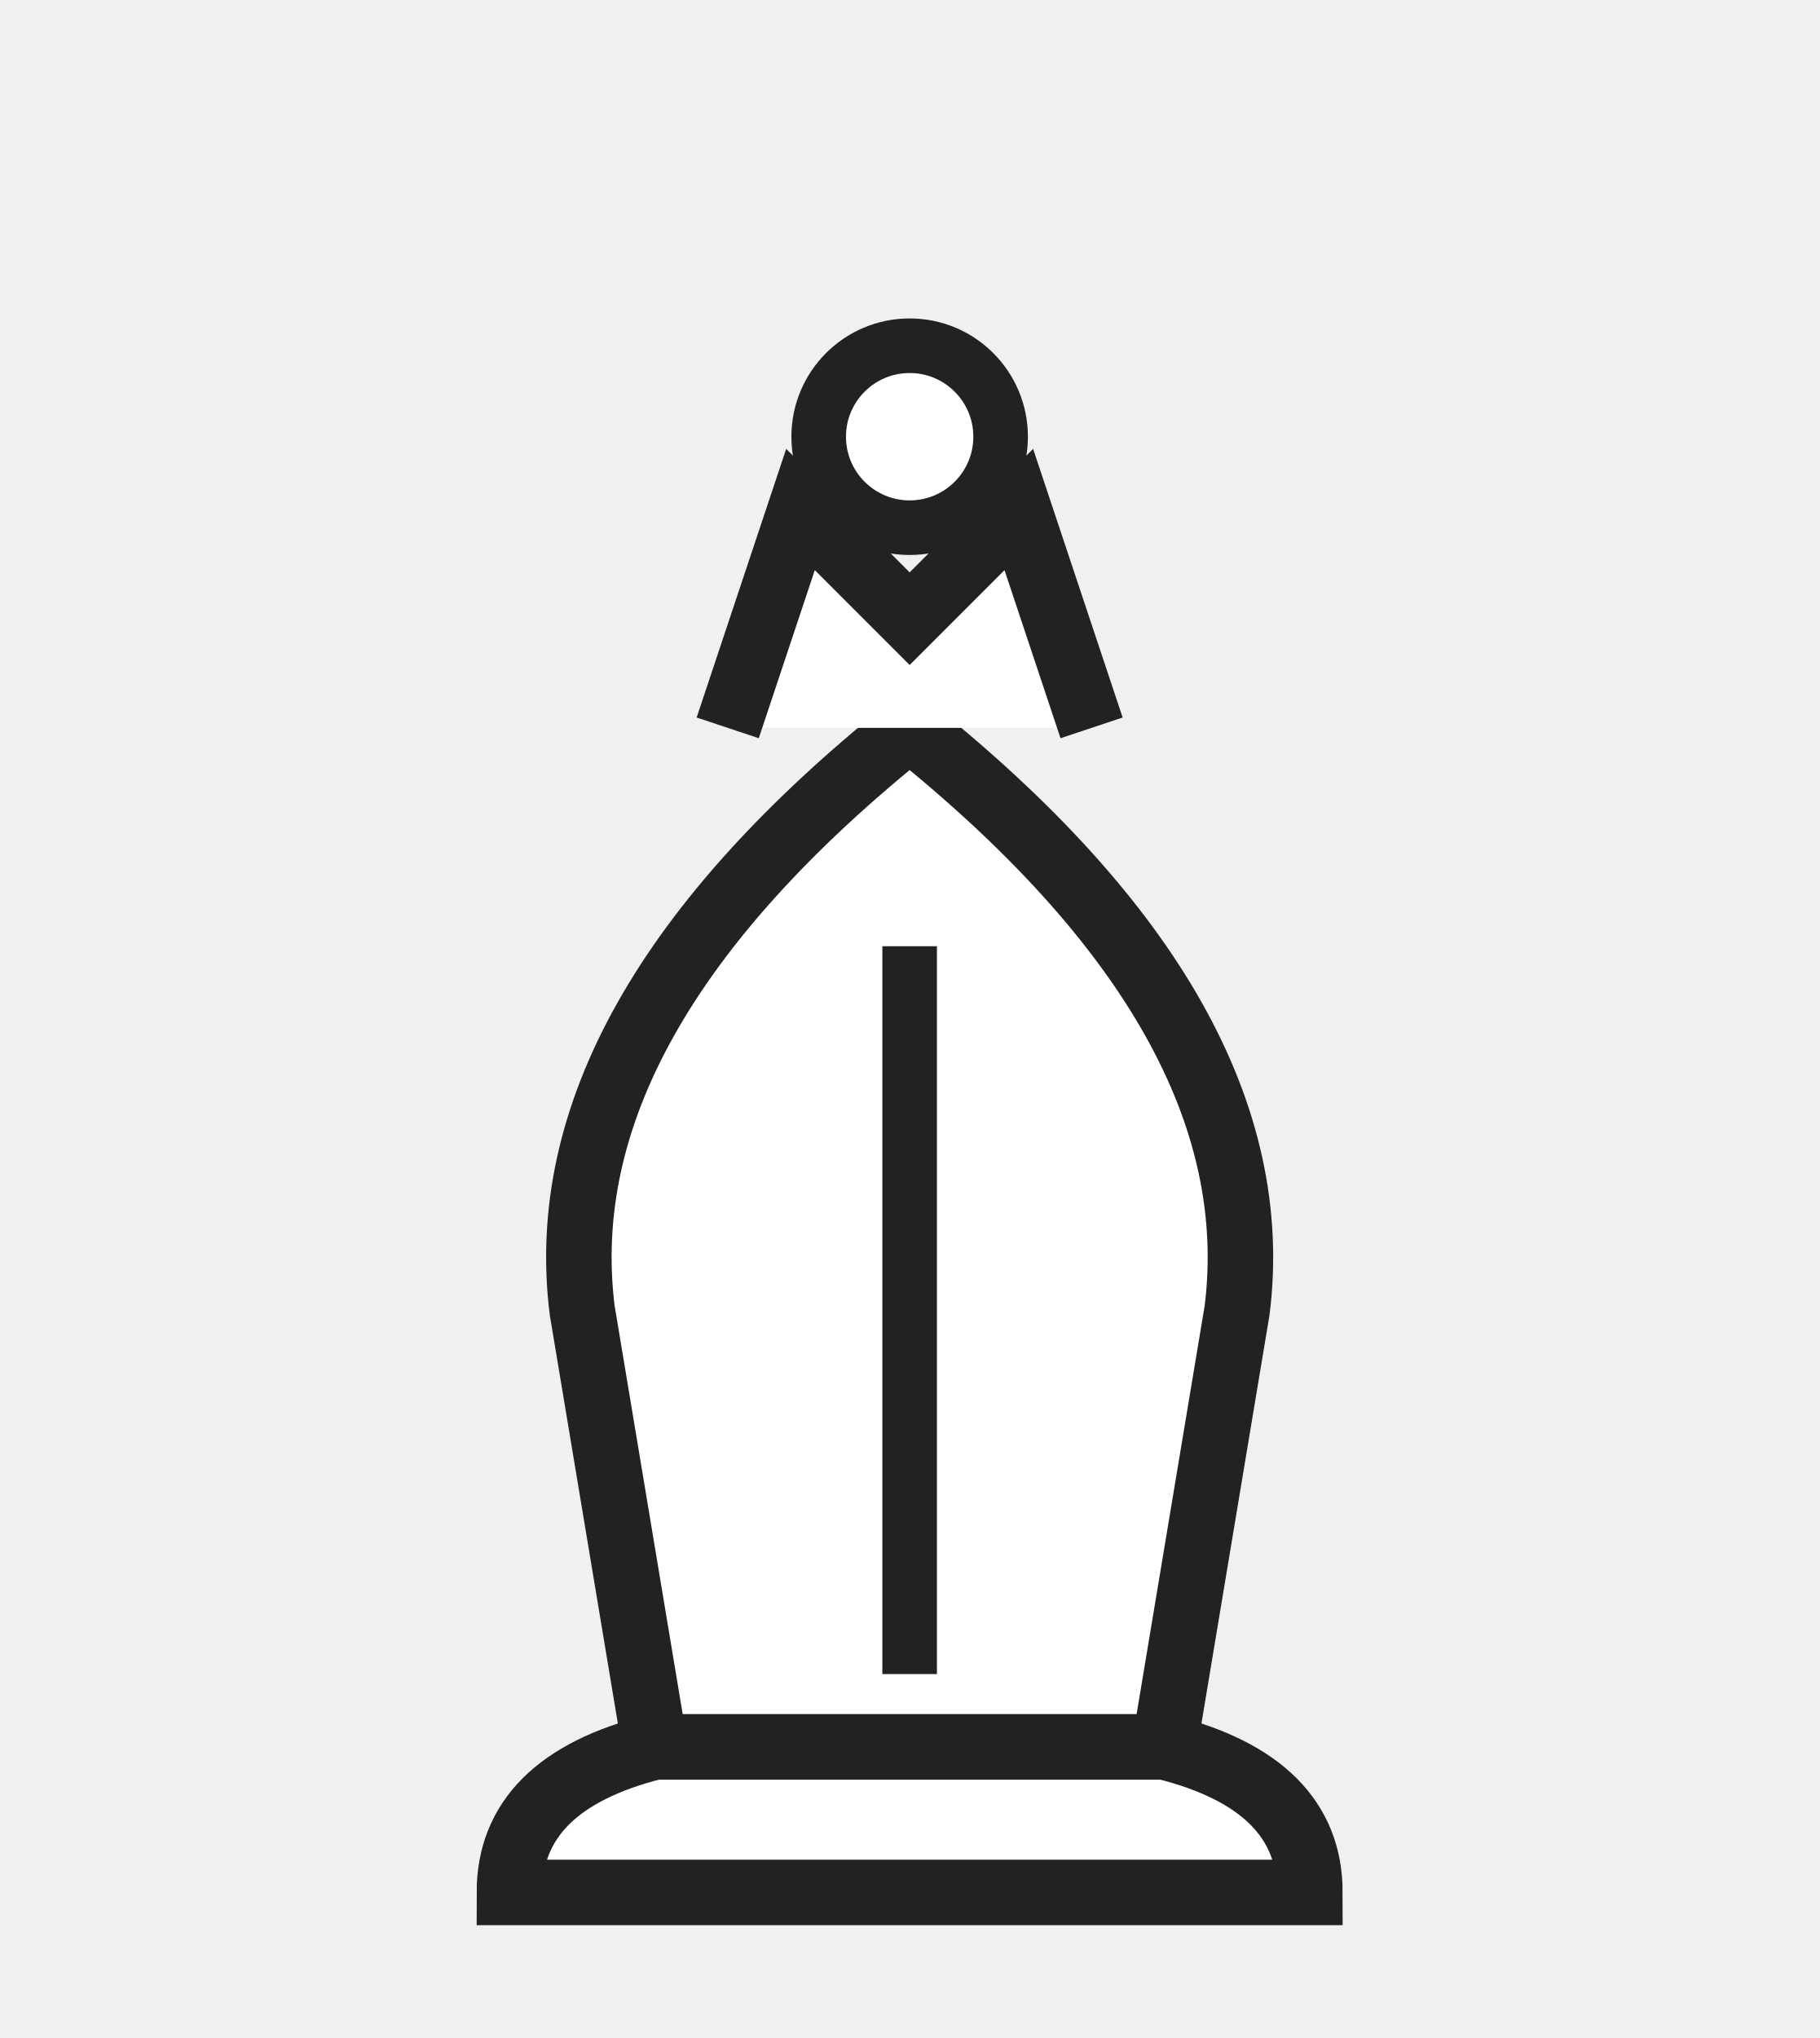
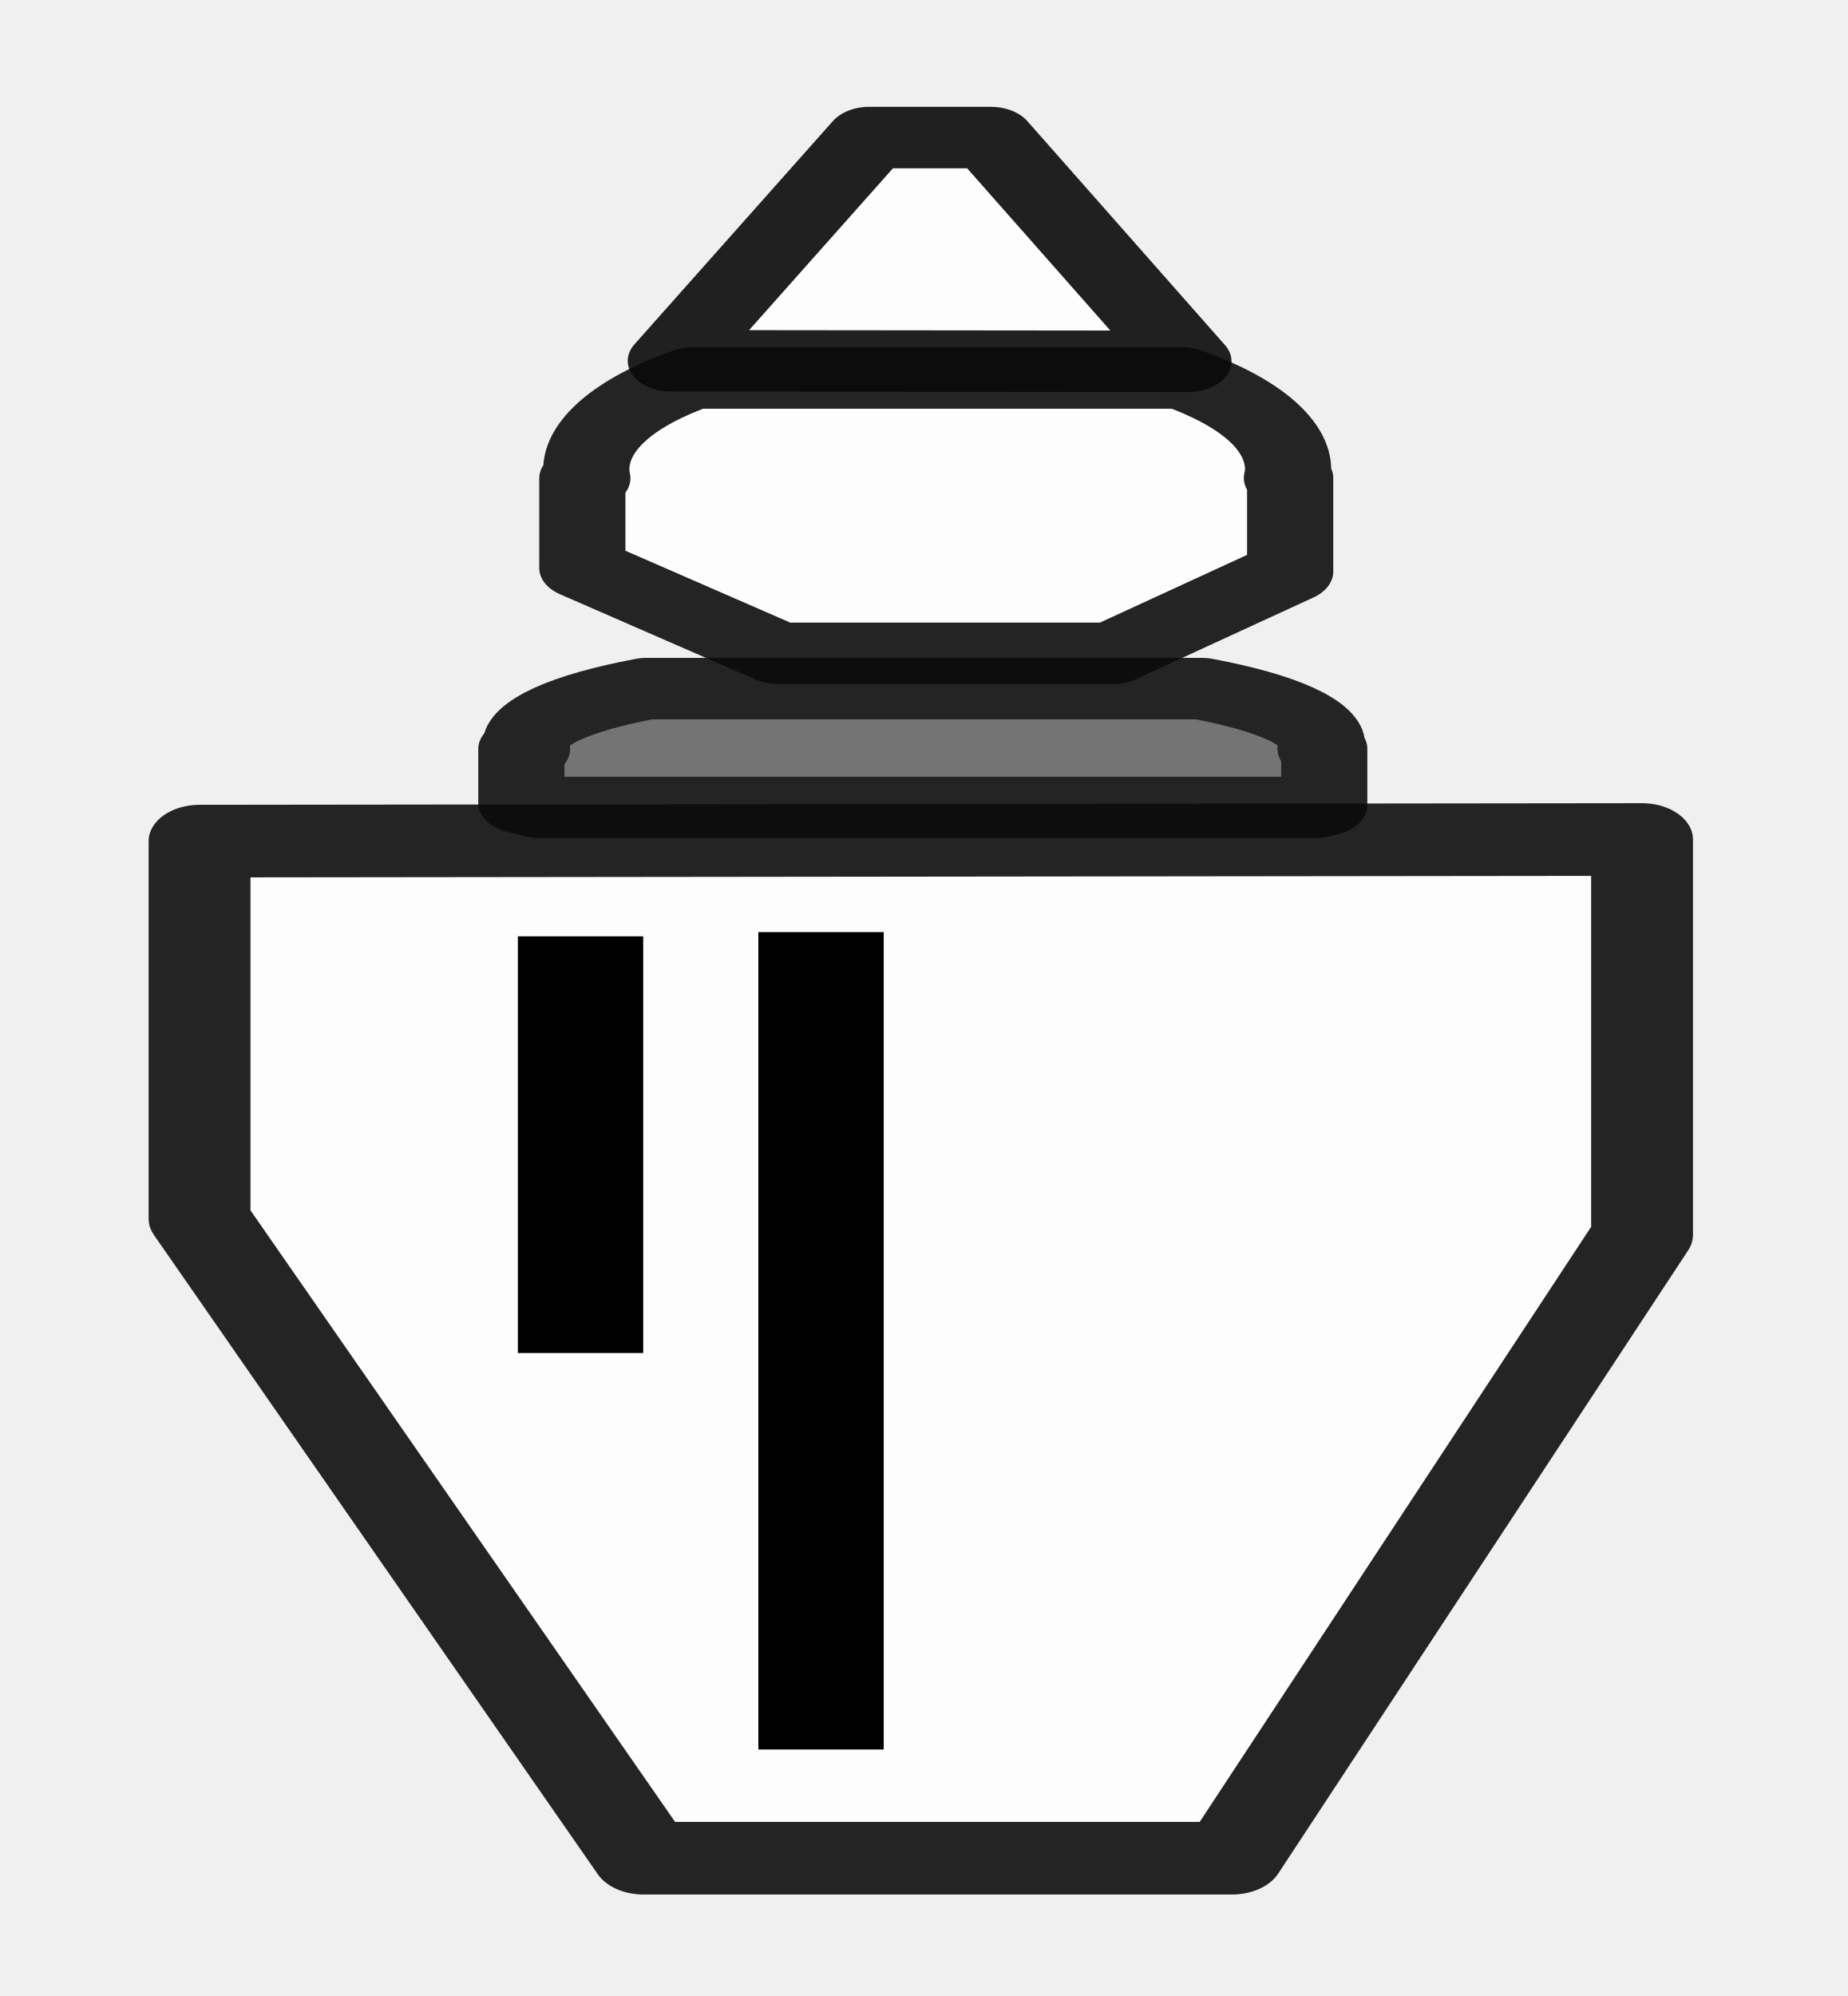
- <svg xmlns="http://www.w3.org/2000/svg" viewBox="0 0 50 56">
-   <path d="M14 52 Q14 49 18 48 L32 48 Q36 49 36 52 Z" fill="white" stroke="#222" stroke-width="1.8" />
-   <path d="M18 48 L16 36 Q15 28 25 20 Q35 28 34 36 L32 48 Z" fill="white" stroke="#222" stroke-width="1.8" />
-   <path d="M20 20 L22 14 L25 17 L28 14 L30 20" fill="white" stroke="#222" stroke-width="1.8" />
-   <circle cx="25" cy="12" r="2.5" fill="white" stroke="#222" stroke-width="1.5" />
-   <line x1="25" y1="26" x2="25" y2="46" stroke="#222" stroke-width="1.5" />
+ <svg xmlns="http://www.w3.org/2000/svg" viewBox="-1717.96 1297.01 80.52 87.01" width="100" height="108">
+   <g id="g8189" transform="matrix(0.9565388,0,0,0.6819831,-711.7683,1000.44)" style="stroke-width:1.008">
+     <path id="path8397-1-4-6-7-0-6" d="m -1016.468,476.625 v -0.002 l -8.921,-5.454 v -5.736 h 0.228 a 15.995,8.18 0 0 1 -0.049,-0.554 15.995,8.18 0 0 1 4.847,-5.854 h 22.316 a 15.995,8.18 0 0 1 4.827,5.854 15.995,8.18 0 0 1 -0.054,0.539 h 0.148 v 5.984 l -8.091,5.222 h -15.252 z" style="opacity:0.884;fill:#ffffff;fill-opacity:1;fill-rule:nonzero;stroke:#0a0a0a;stroke-width:3.928;stroke-linecap:round;stroke-linejoin:round;stroke-miterlimit:4;stroke-dasharray:none;stroke-dashoffset:0.531;stroke-opacity:1" />
+     <path id="path8194-0" d="m -1012.311,443.656 -9.045,14.271 23.592,0.034 -9.001,-14.304 h -5.546 z" style="opacity:0.904;fill:#ffffff;fill-opacity:0.941;fill-rule:nonzero;stroke:#0a0a0a;stroke-width:3.928;stroke-linecap:round;stroke-linejoin:round;stroke-miterlimit:4;stroke-dasharray:none;stroke-dashoffset:0.531;stroke-opacity:1" />
+     <g transform="translate(-407.556,-0.1196957)" id="g8420" style="stroke-width:1.008">
+       <path id="path8461-6-5" d="m -615.047,553.759 -20.234,-40.868 v -24.143 l 65.75,-0.103 v 25.275 l -18.687,39.839 z" style="opacity:0.884;fill:#ffffff;fill-opacity:1;fill-rule:nonzero;stroke:#0a0a0a;stroke-width:4.642;stroke-linecap:round;stroke-linejoin:round;stroke-miterlimit:4;stroke-dasharray:none;stroke-dashoffset:0.531;stroke-opacity:1" />
+       <g transform="translate(-1.901421,0.9741795)" id="g8165-2" style="stroke-width:1.008">
+         <path id="path4178-6-55-30-6" d="m -605.052,493.59 v 52.247" style="fill:none;fill-rule:evenodd;stroke:#000000;stroke-width:5.714;stroke-linecap:butt;stroke-linejoin:miter;stroke-miterlimit:4;stroke-dasharray:none;stroke-opacity:1" />
+         <path style="fill:none;fill-rule:evenodd;stroke:#000000;stroke-width:5.714;stroke-linecap:butt;stroke-linejoin:miter;stroke-miterlimit:4;stroke-dasharray:none;stroke-opacity:1" d="M -616.014,493.861 V 520.494" id="path8245-3" />
+       </g>
+     </g>
+     <path id="path8397-1-4-6-7-2-3-2-5" d="m -1027.276,486.478 -0.892,-0.289 v -3.452 h 0.258 a 18.142,4.922 0 0 1 -0.053,-0.334 18.142,4.922 0 0 1 5.497,-3.522 h 25.312 a 18.142,4.922 0 0 1 5.474,3.522 18.142,4.922 0 0 1 -0.061,0.324 h 0.168 v 3.601 l -0.436,0.149 h -35.267 z" style="opacity:0.884;fill:#646464;fill-opacity:1;fill-rule:nonzero;stroke:#0a0a0a;stroke-width:3.928;stroke-linecap:round;stroke-linejoin:round;stroke-miterlimit:4;stroke-dasharray:none;stroke-dashoffset:0.531;stroke-opacity:1" />
+   </g>
</svg>
